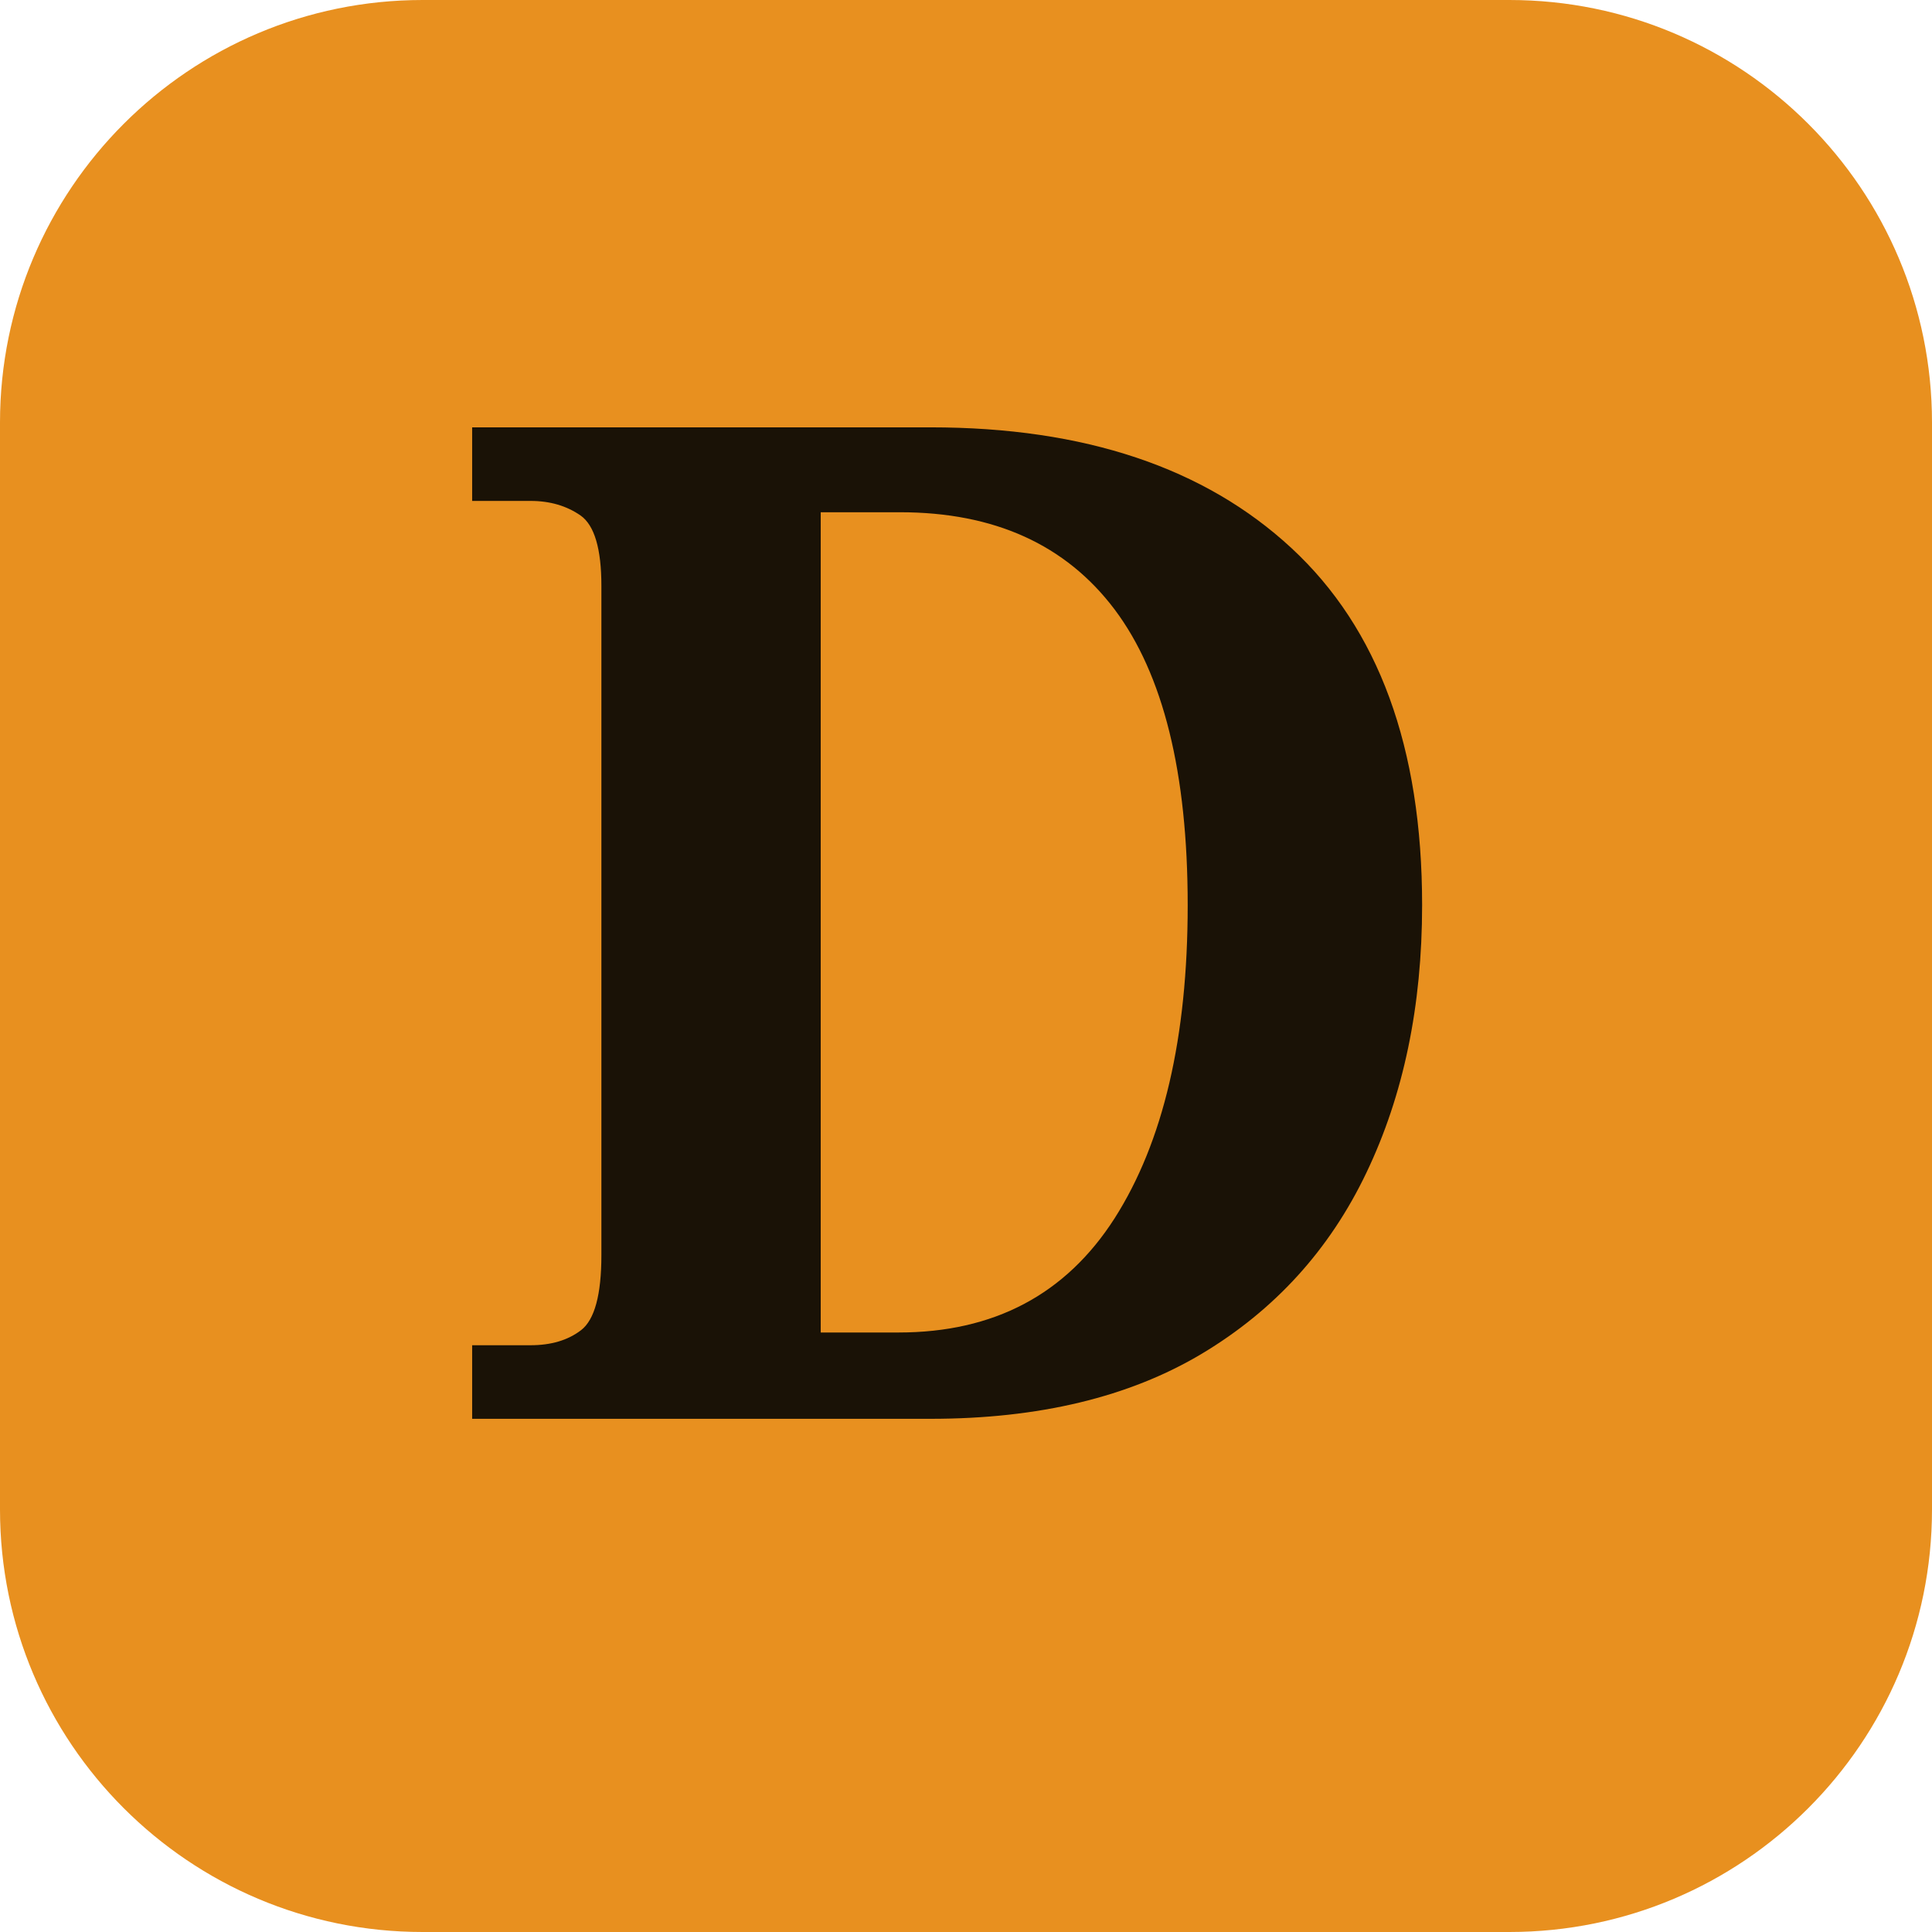
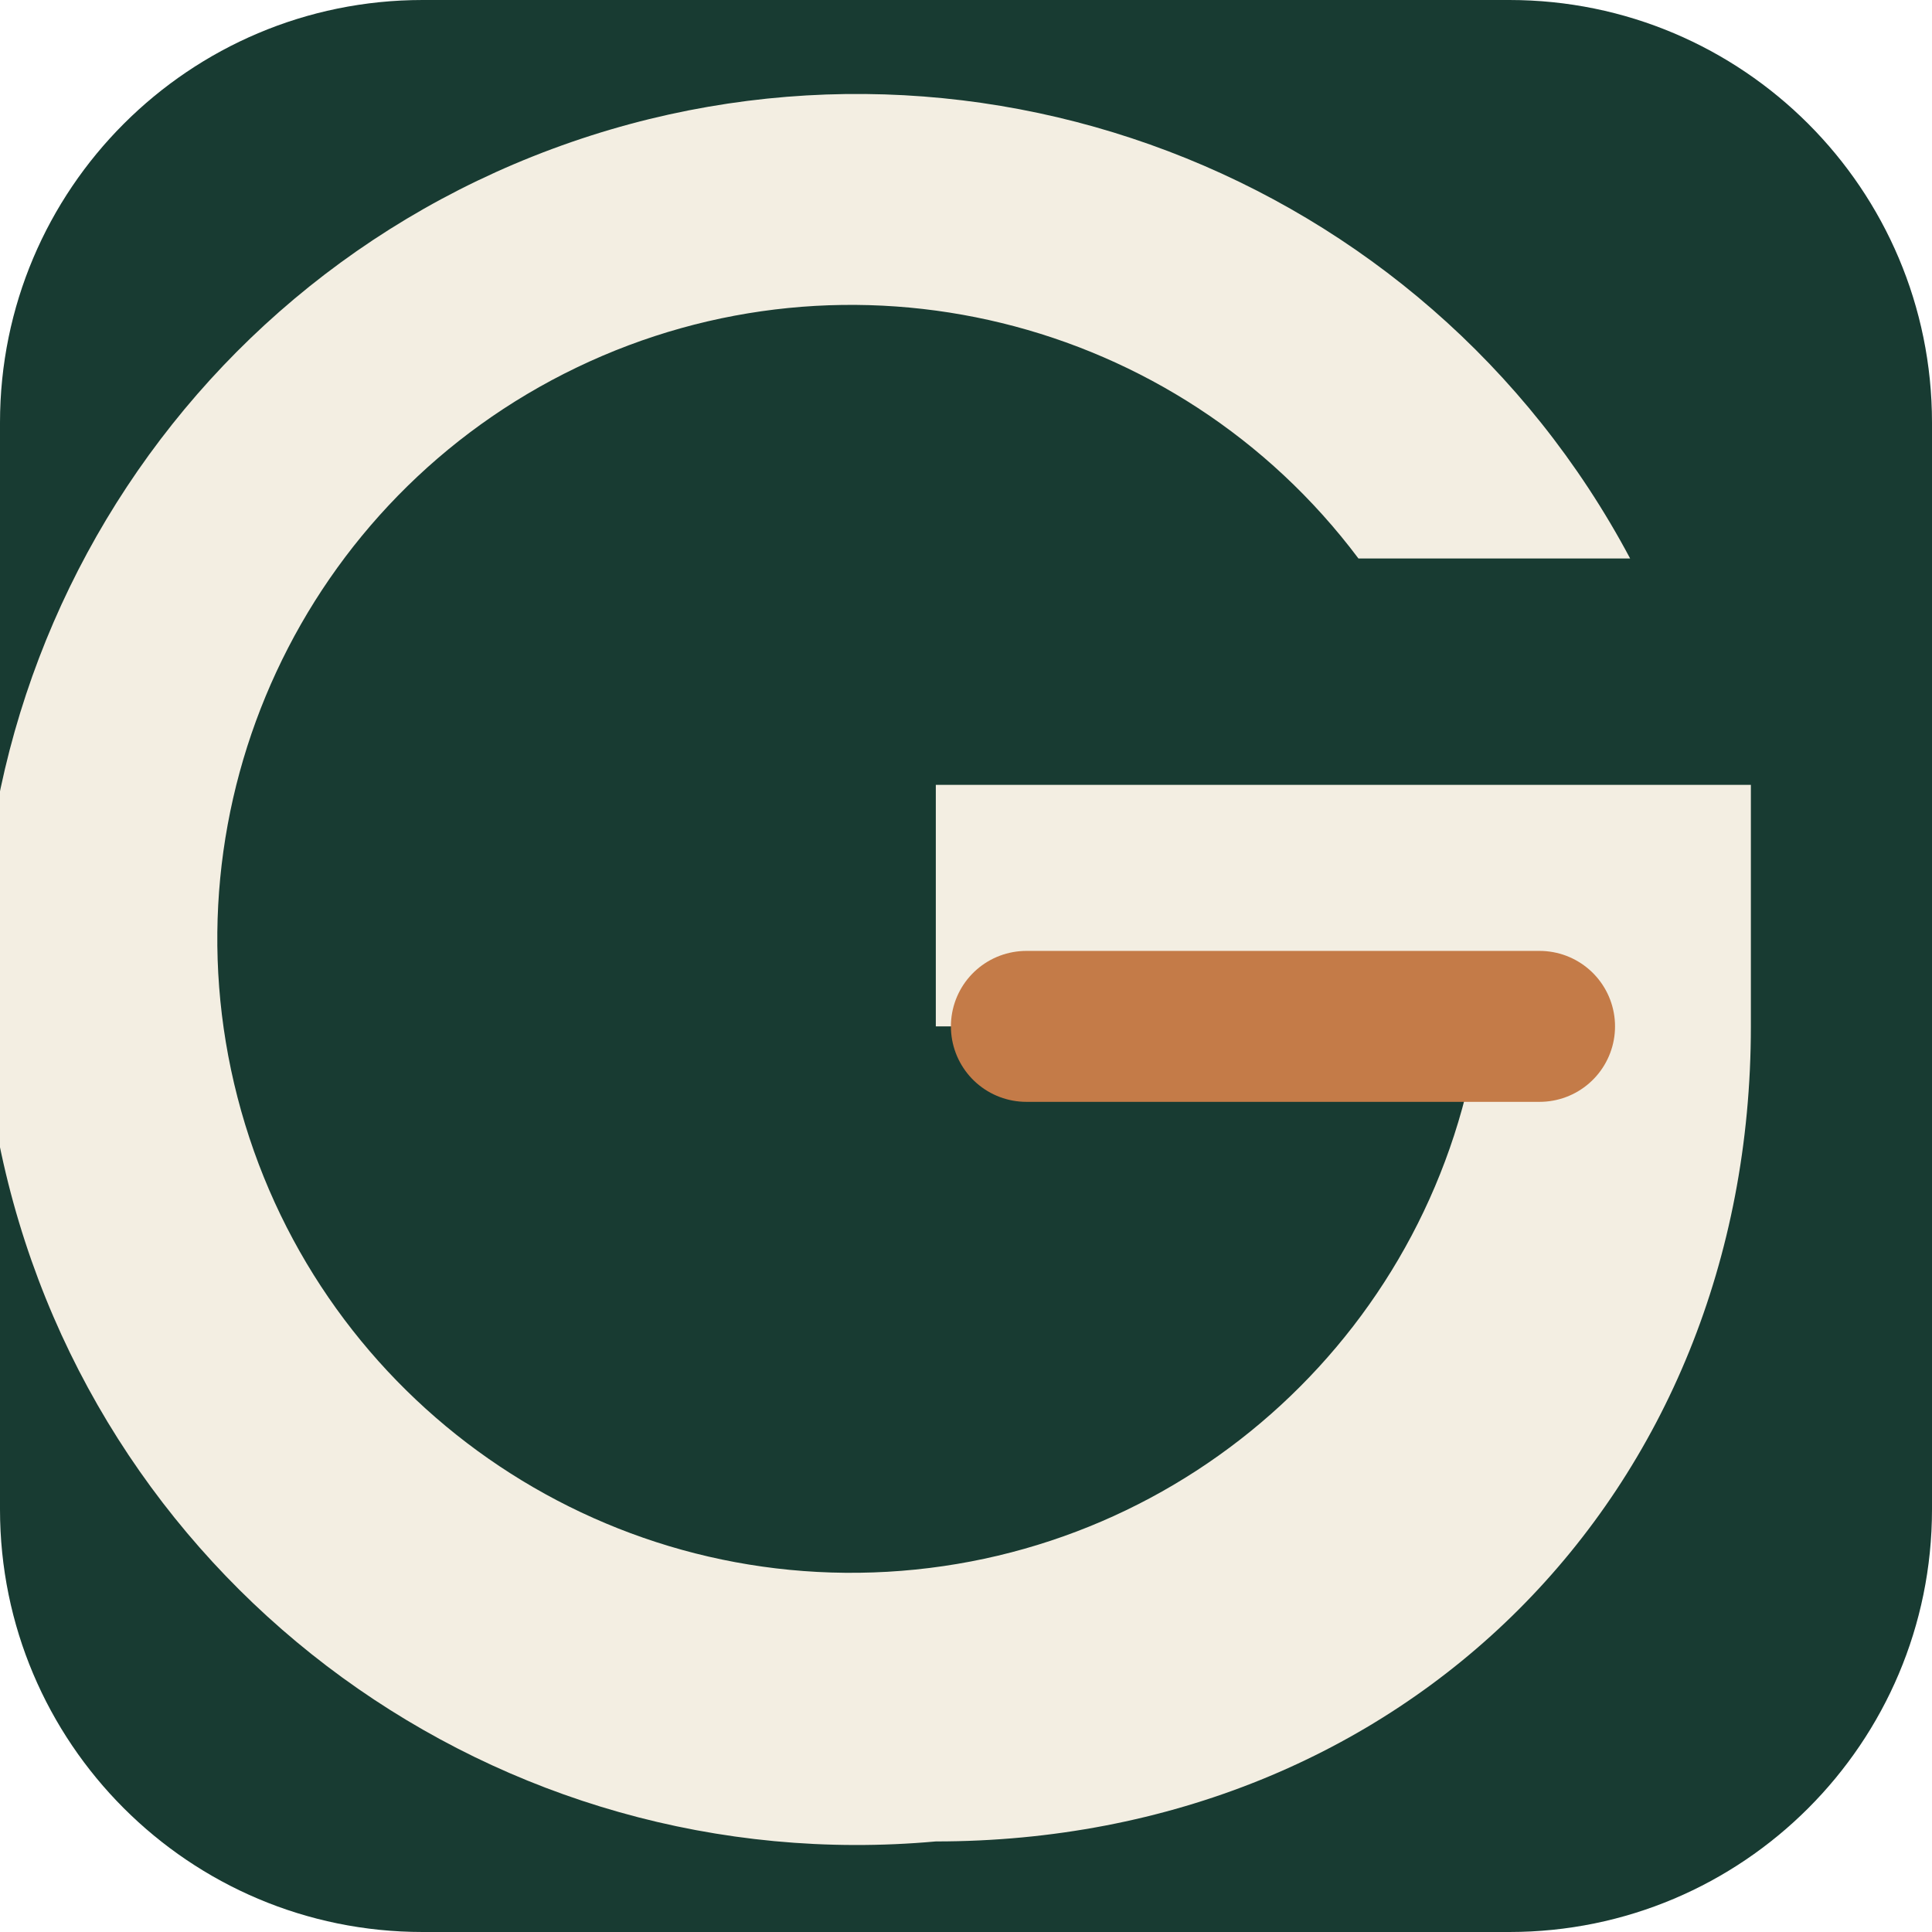
- <svg xmlns="http://www.w3.org/2000/svg" viewBox="0 0 64 64">
-   <rect width="64" height="64" rx="14" fill="#e8901f" />
-   <text x="32" y="47" text-anchor="middle" fill="#1a1206" font-family="Georgia,serif" font-size="46" font-weight="700">D</text>
+ <svg xmlns="http://www.w3.org/2000/svg" viewBox="0 0 64 64" role="img" aria-labelledby="title">
+   <rect width="64" height="64" rx="14" fill="#183b32" />
+   <path d="M45 18.5A21 21 0 1 0 49 34H31v-8h27v8c0 15.5-11.5 27-27 27A29 29 0 1 1 54 18.5z" fill="#f3eee2" />
+   <path d="M34 34h17" stroke="#c47b48" stroke-width="5" stroke-linecap="round" />
</svg>
